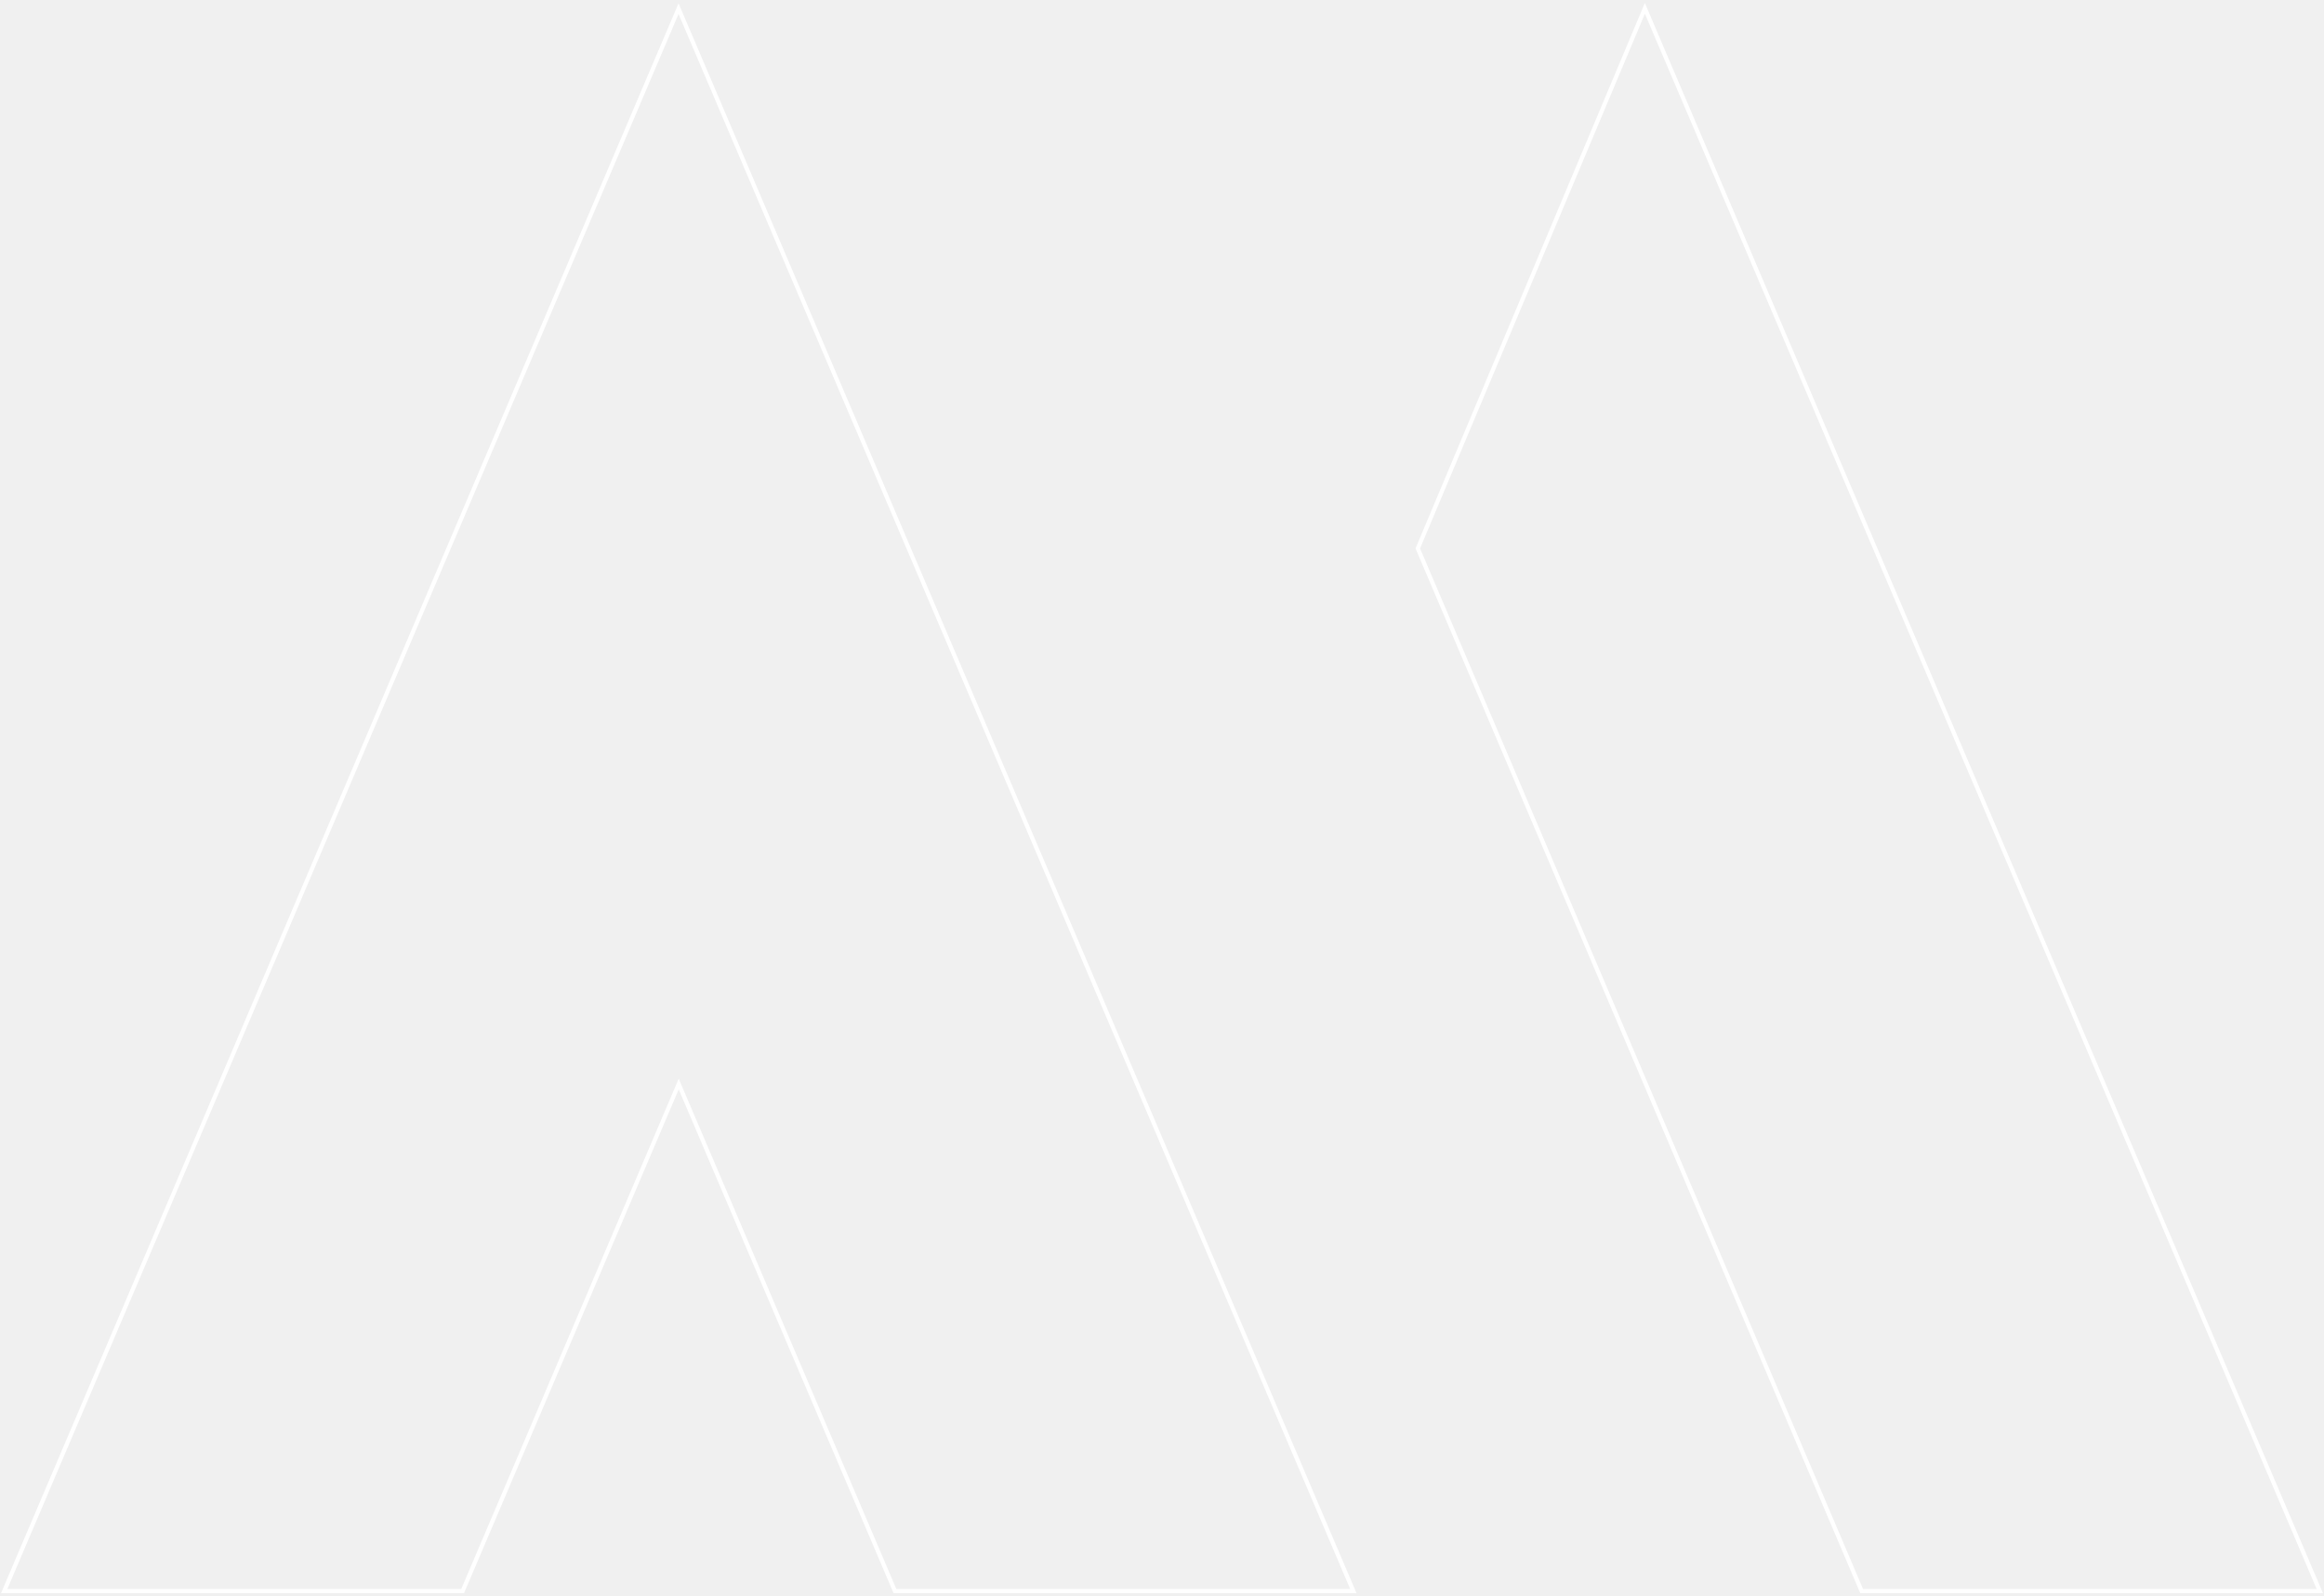
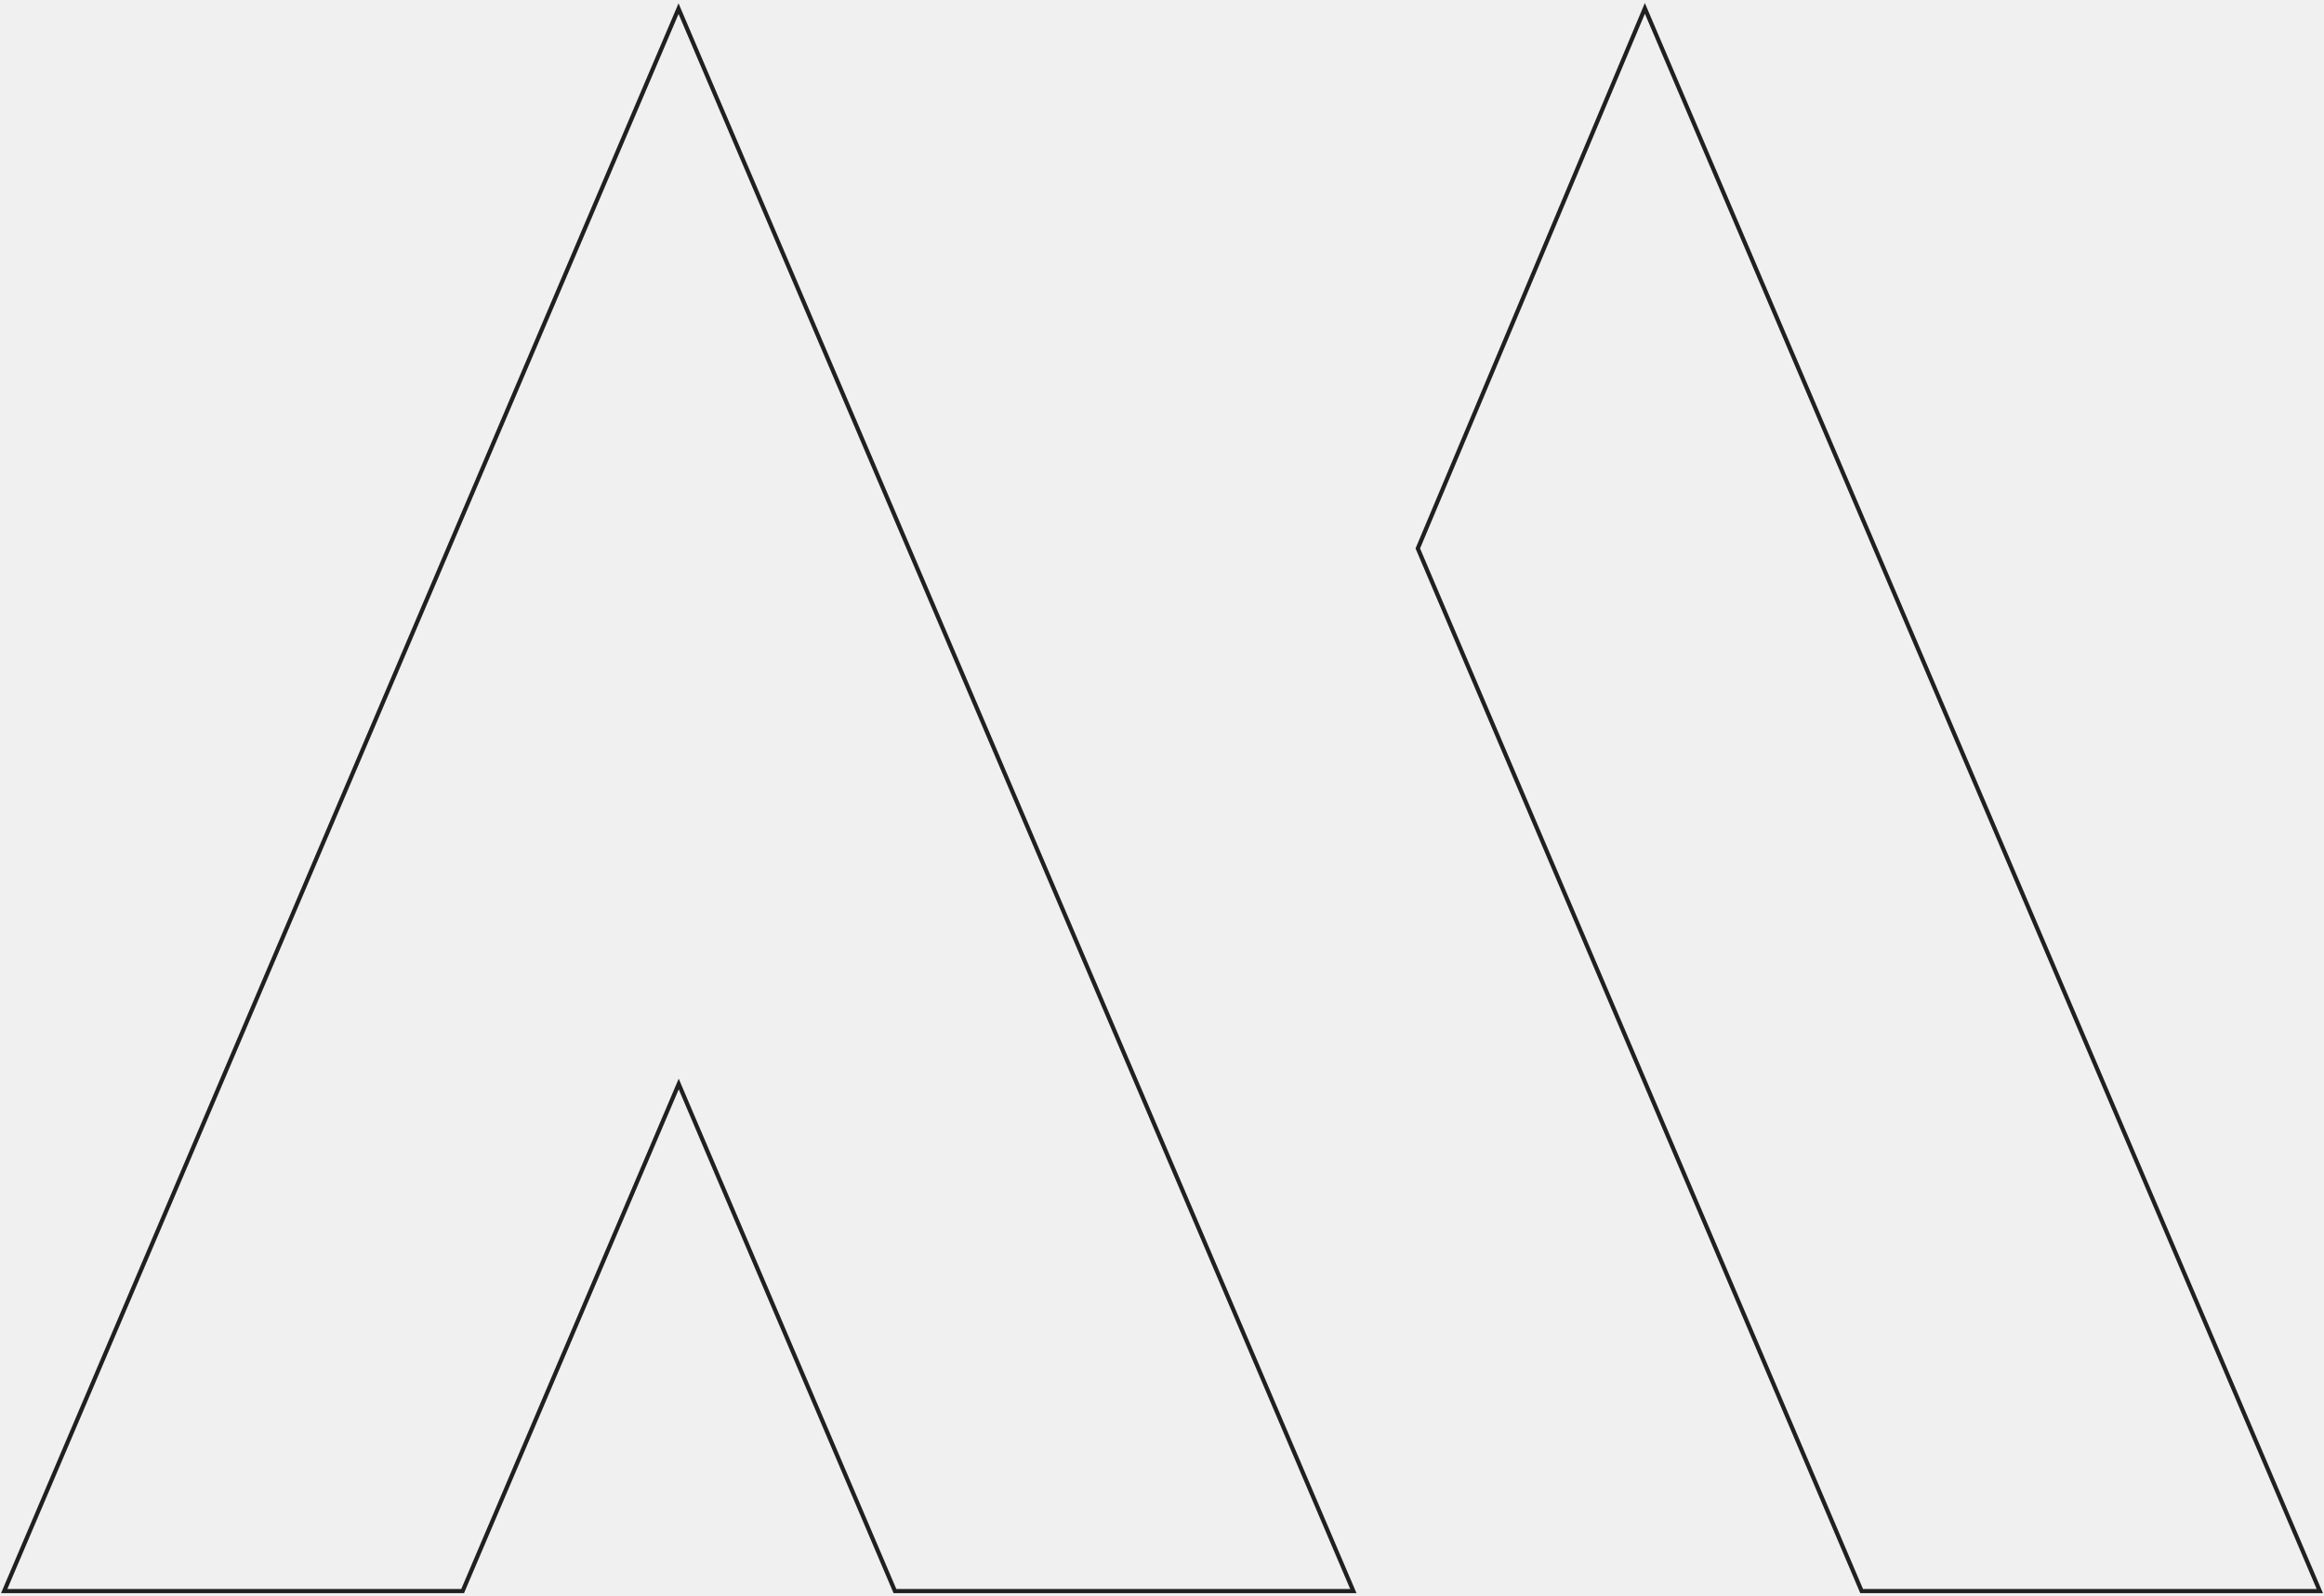
<svg xmlns="http://www.w3.org/2000/svg" width="555" height="381" viewBox="0 0 555 381" fill="none">
-   <path d="M157.491 269.684L110.482 380H1L162.045 2.067L323.198 380H213.727L166.687 269.683L162.088 258.895L157.491 269.684ZM338.589 130.983L392.815 2L554 380H444.586L338.589 130.983Z" stroke="white" />
+   <path d="M157.491 269.684L110.482 380H1L162.045 2.067L323.198 380H213.727L166.687 269.683L162.088 258.895L157.491 269.684ZM338.589 130.983L392.815 2L554 380H444.586L338.589 130.983Z" stroke="#202020" />
</svg>
